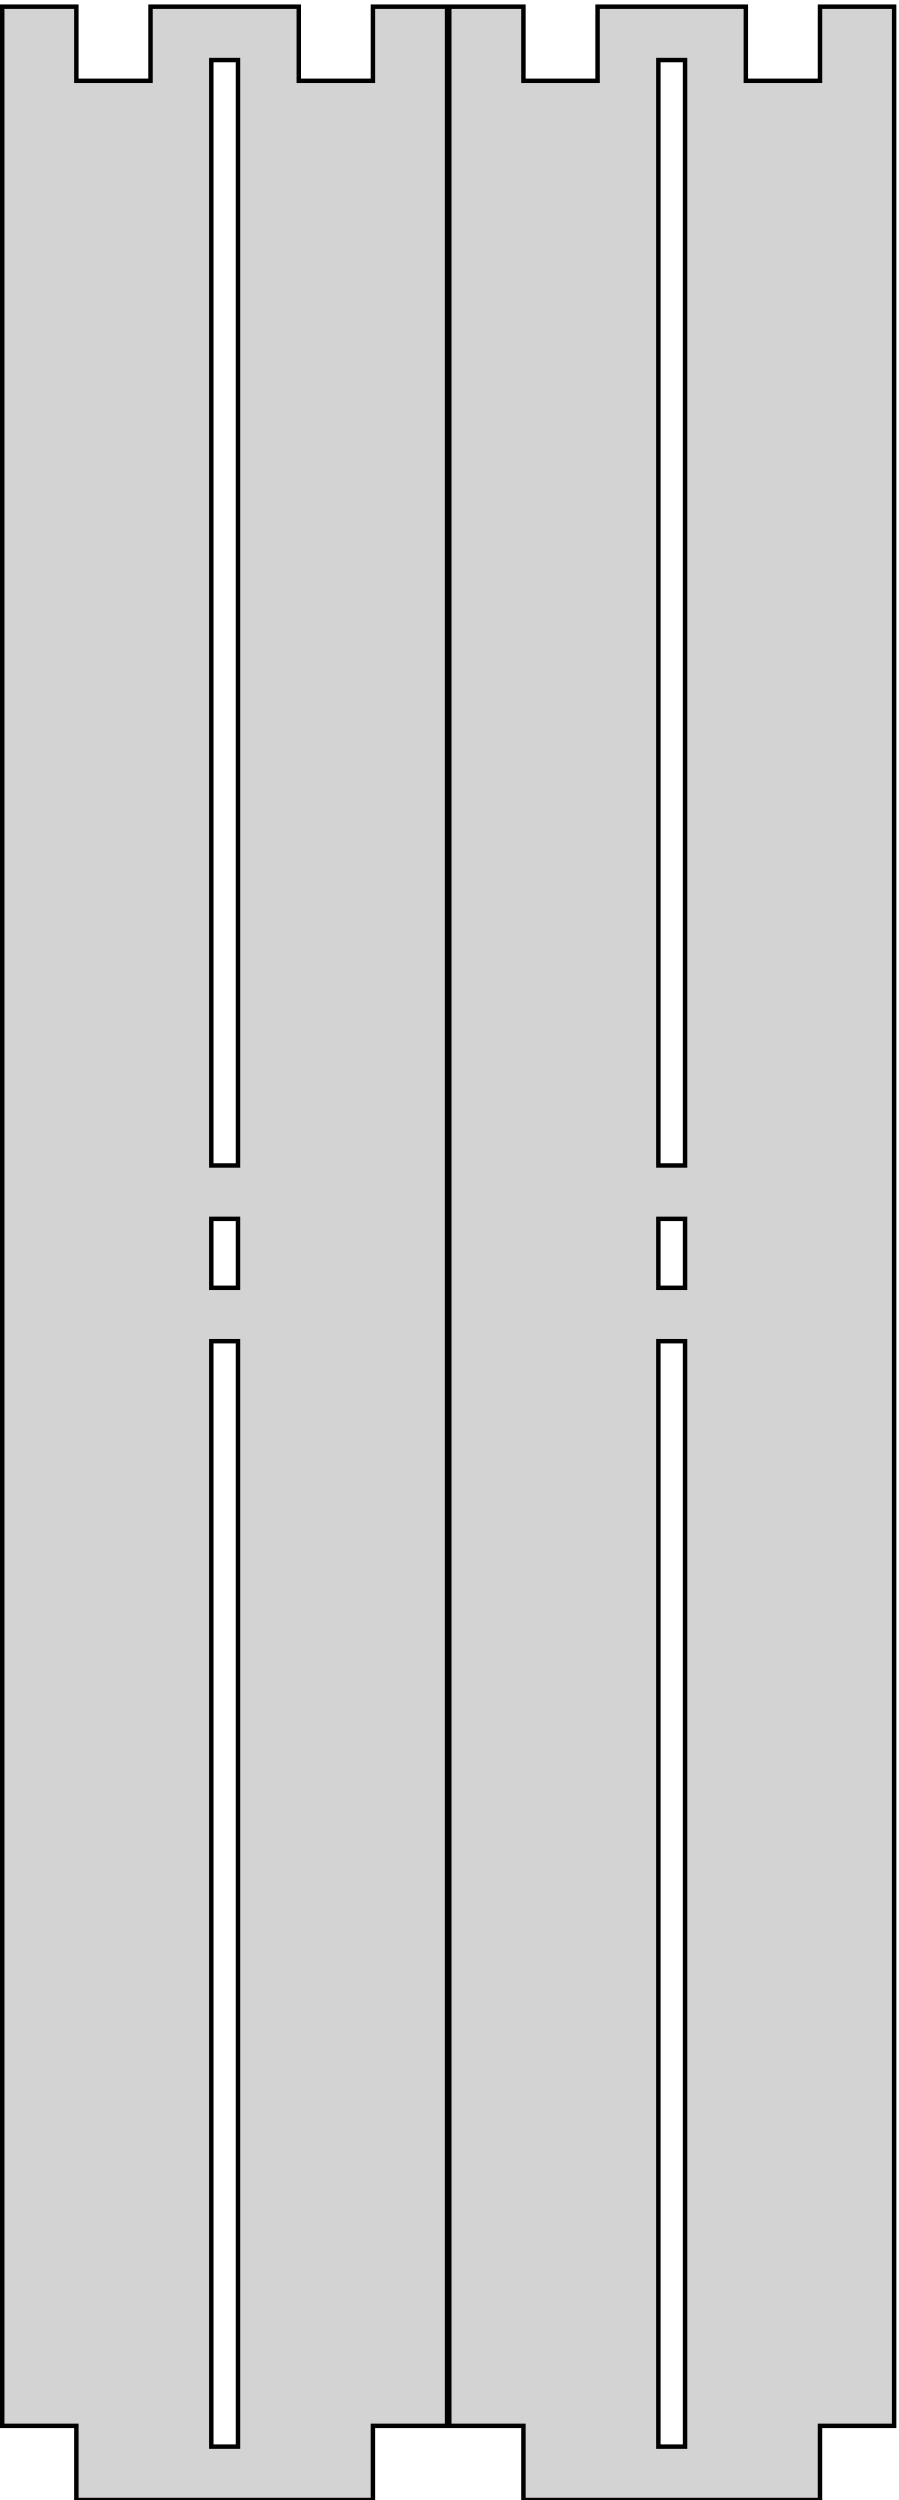
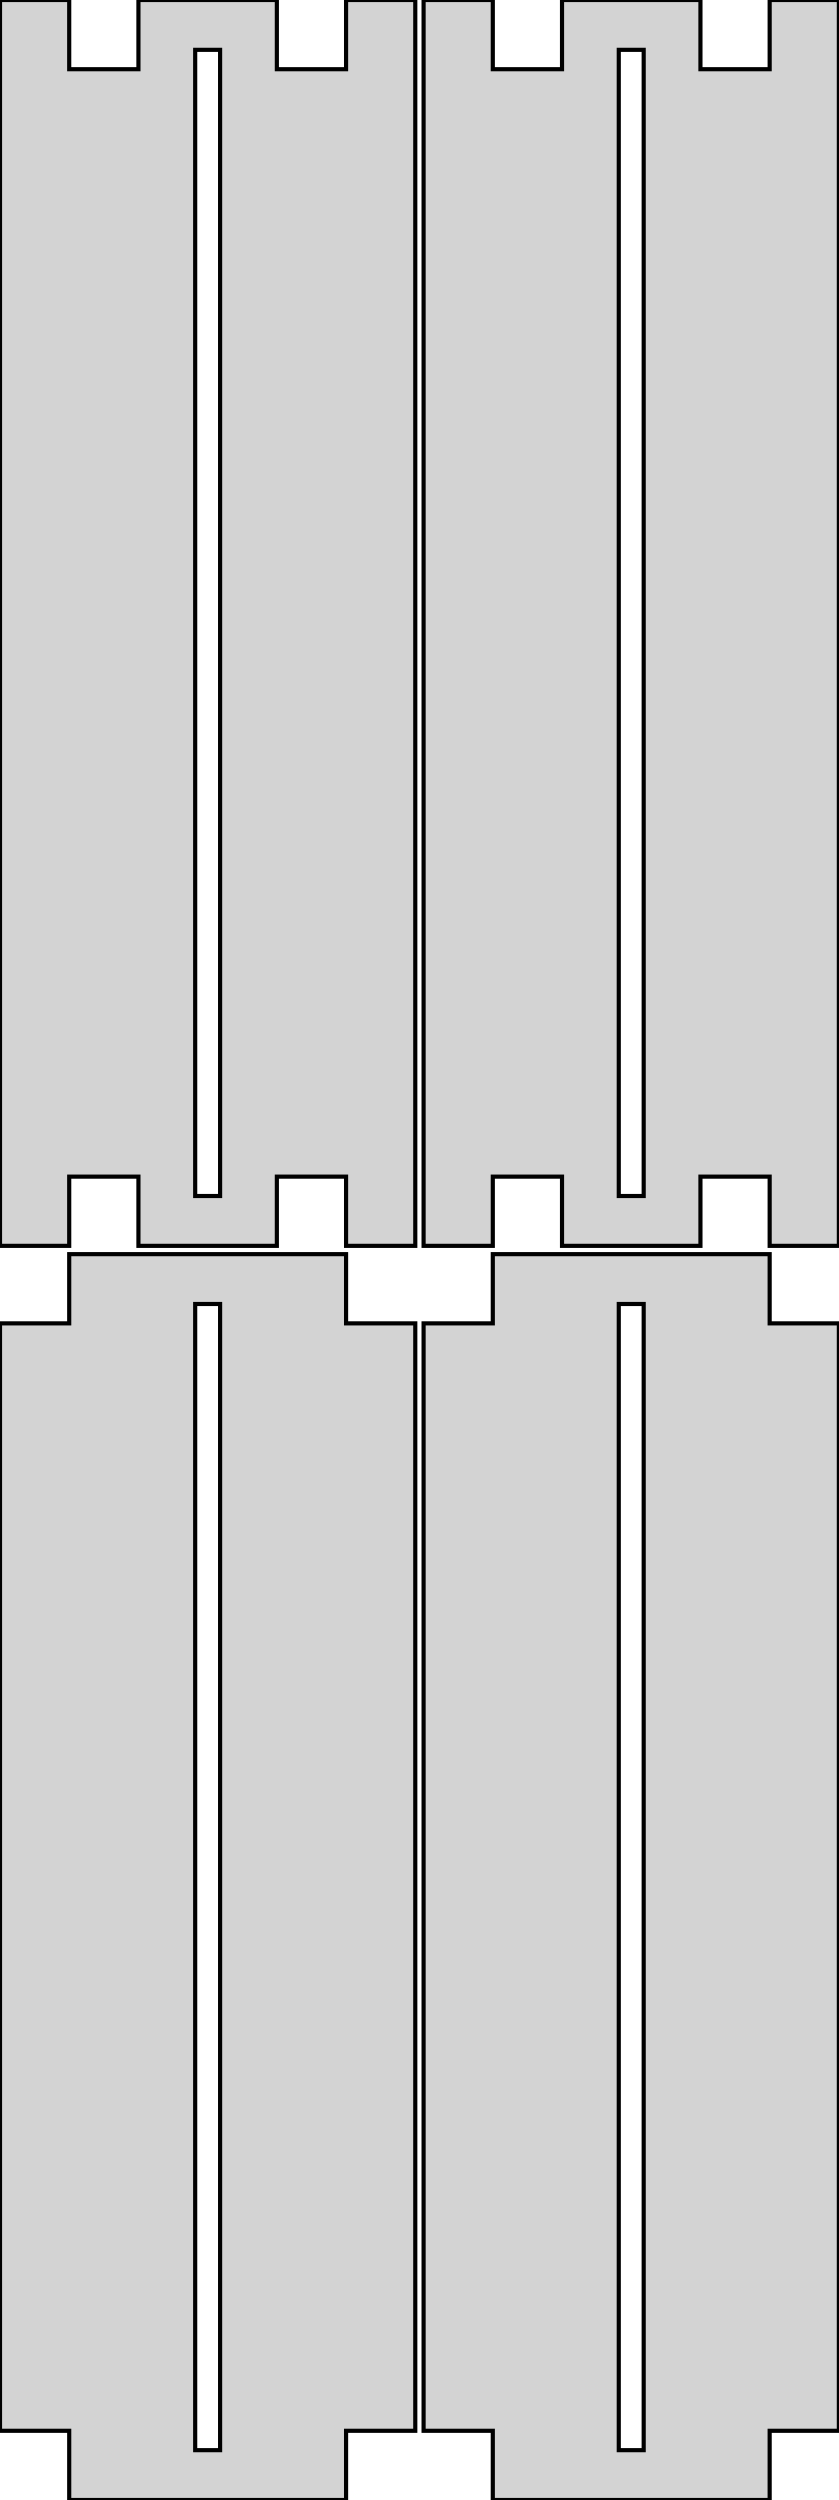
- <svg xmlns="http://www.w3.org/2000/svg" width="101mm" height="281mm" viewBox="0 -281 101 281" version="1.1">
-   <path d=" M 41.917,-280.25 L 41.917,-271.917 L 33.583,-271.917 L 33.583,-280.25 L 16.917,-280.25 L 16.917,-271.917  L 8.583,-271.917 L 8.583,-280.25 L 0.25,-280.25 L 0.25,-8.333 L 8.583,-8.333 L 8.583,-0  L 41.917,-0 L 41.917,-8.333 L 50.25,-8.333 L 50.25,-280.25 z M 23.75,-150 L 23.75,-274.25 L 26.75,-274.25 L 26.75,-150 z M 23.75,-136.25 L 23.75,-144 L 26.75,-144 L 26.75,-136.25 z M 23.75,-6 L 23.75,-130.25 L 26.75,-130.25 L 26.75,-6 z M 92.167,-280.25 L 92.167,-271.917 L 83.833,-271.917 L 83.833,-280.25 L 67.167,-280.25 L 67.167,-271.917  L 58.833,-271.917 L 58.833,-280.25 L 50.5,-280.25 L 50.5,-8.333 L 58.833,-8.333 L 58.833,-0  L 92.167,-0 L 92.167,-8.333 L 100.5,-8.333 L 100.5,-280.25 z M 74,-150 L 74,-274.25 L 77,-274.25 L 77,-150 z M 74,-136.25 L 74,-144 L 77,-144 L 77,-136.25 z M 74,-6 L 74,-130.25 L 77,-130.25 L 77,-6 z " stroke="black" fill="lightgray" stroke-width="0.5" />
+ <svg xmlns="http://www.w3.org/2000/svg" width="101mm" height="301mm" viewBox="1 -301 101 301" version="1.1">
+   <path d=" M 9.333,-159.333 L 17.667,-159.333 L 17.667,-151 L 34.333,-151 L 34.333,-159.333 L 42.667,-159.333  L 42.667,-151 L 51,-151 L 51,-301 L 42.667,-301 L 42.667,-292.667 L 34.333,-292.667  L 34.333,-301 L 17.667,-301 L 17.667,-292.667 L 9.333,-292.667 L 9.333,-301 L 1,-301  L 1,-151 L 9.333,-151 z M 24.5,-157 L 24.5,-295 L 27.5,-295 L 27.5,-157 z M 60.333,-159.333 L 68.667,-159.333 L 68.667,-151 L 85.333,-151 L 85.333,-159.333 L 93.667,-159.333  L 93.667,-151 L 102,-151 L 102,-301 L 93.667,-301 L 93.667,-292.667 L 85.333,-292.667  L 85.333,-301 L 68.667,-301 L 68.667,-292.667 L 60.333,-292.667 L 60.333,-301 L 52,-301  L 52,-151 L 60.333,-151 z M 75.5,-157 L 75.5,-295 L 78.5,-295 L 78.5,-157 z M 42.667,-8.333 L 51,-8.333 L 51,-141.667 L 42.667,-141.667 L 42.667,-150 L 9.333,-150  L 9.333,-141.667 L 1,-141.667 L 1,-8.333 L 9.333,-8.333 L 9.333,-0 L 42.667,-0  z M 24.5,-6 L 24.5,-144 L 27.5,-144 L 27.5,-6 z M 93.667,-8.333 L 102,-8.333 L 102,-141.667 L 93.667,-141.667 L 93.667,-150 L 60.333,-150  L 60.333,-141.667 L 52,-141.667 L 52,-8.333 L 60.333,-8.333 L 60.333,-0 L 93.667,-0  z M 75.5,-6 L 75.5,-144 L 78.5,-144 L 78.5,-6 z " stroke="black" fill="lightgray" stroke-width="0.5" />
</svg>
